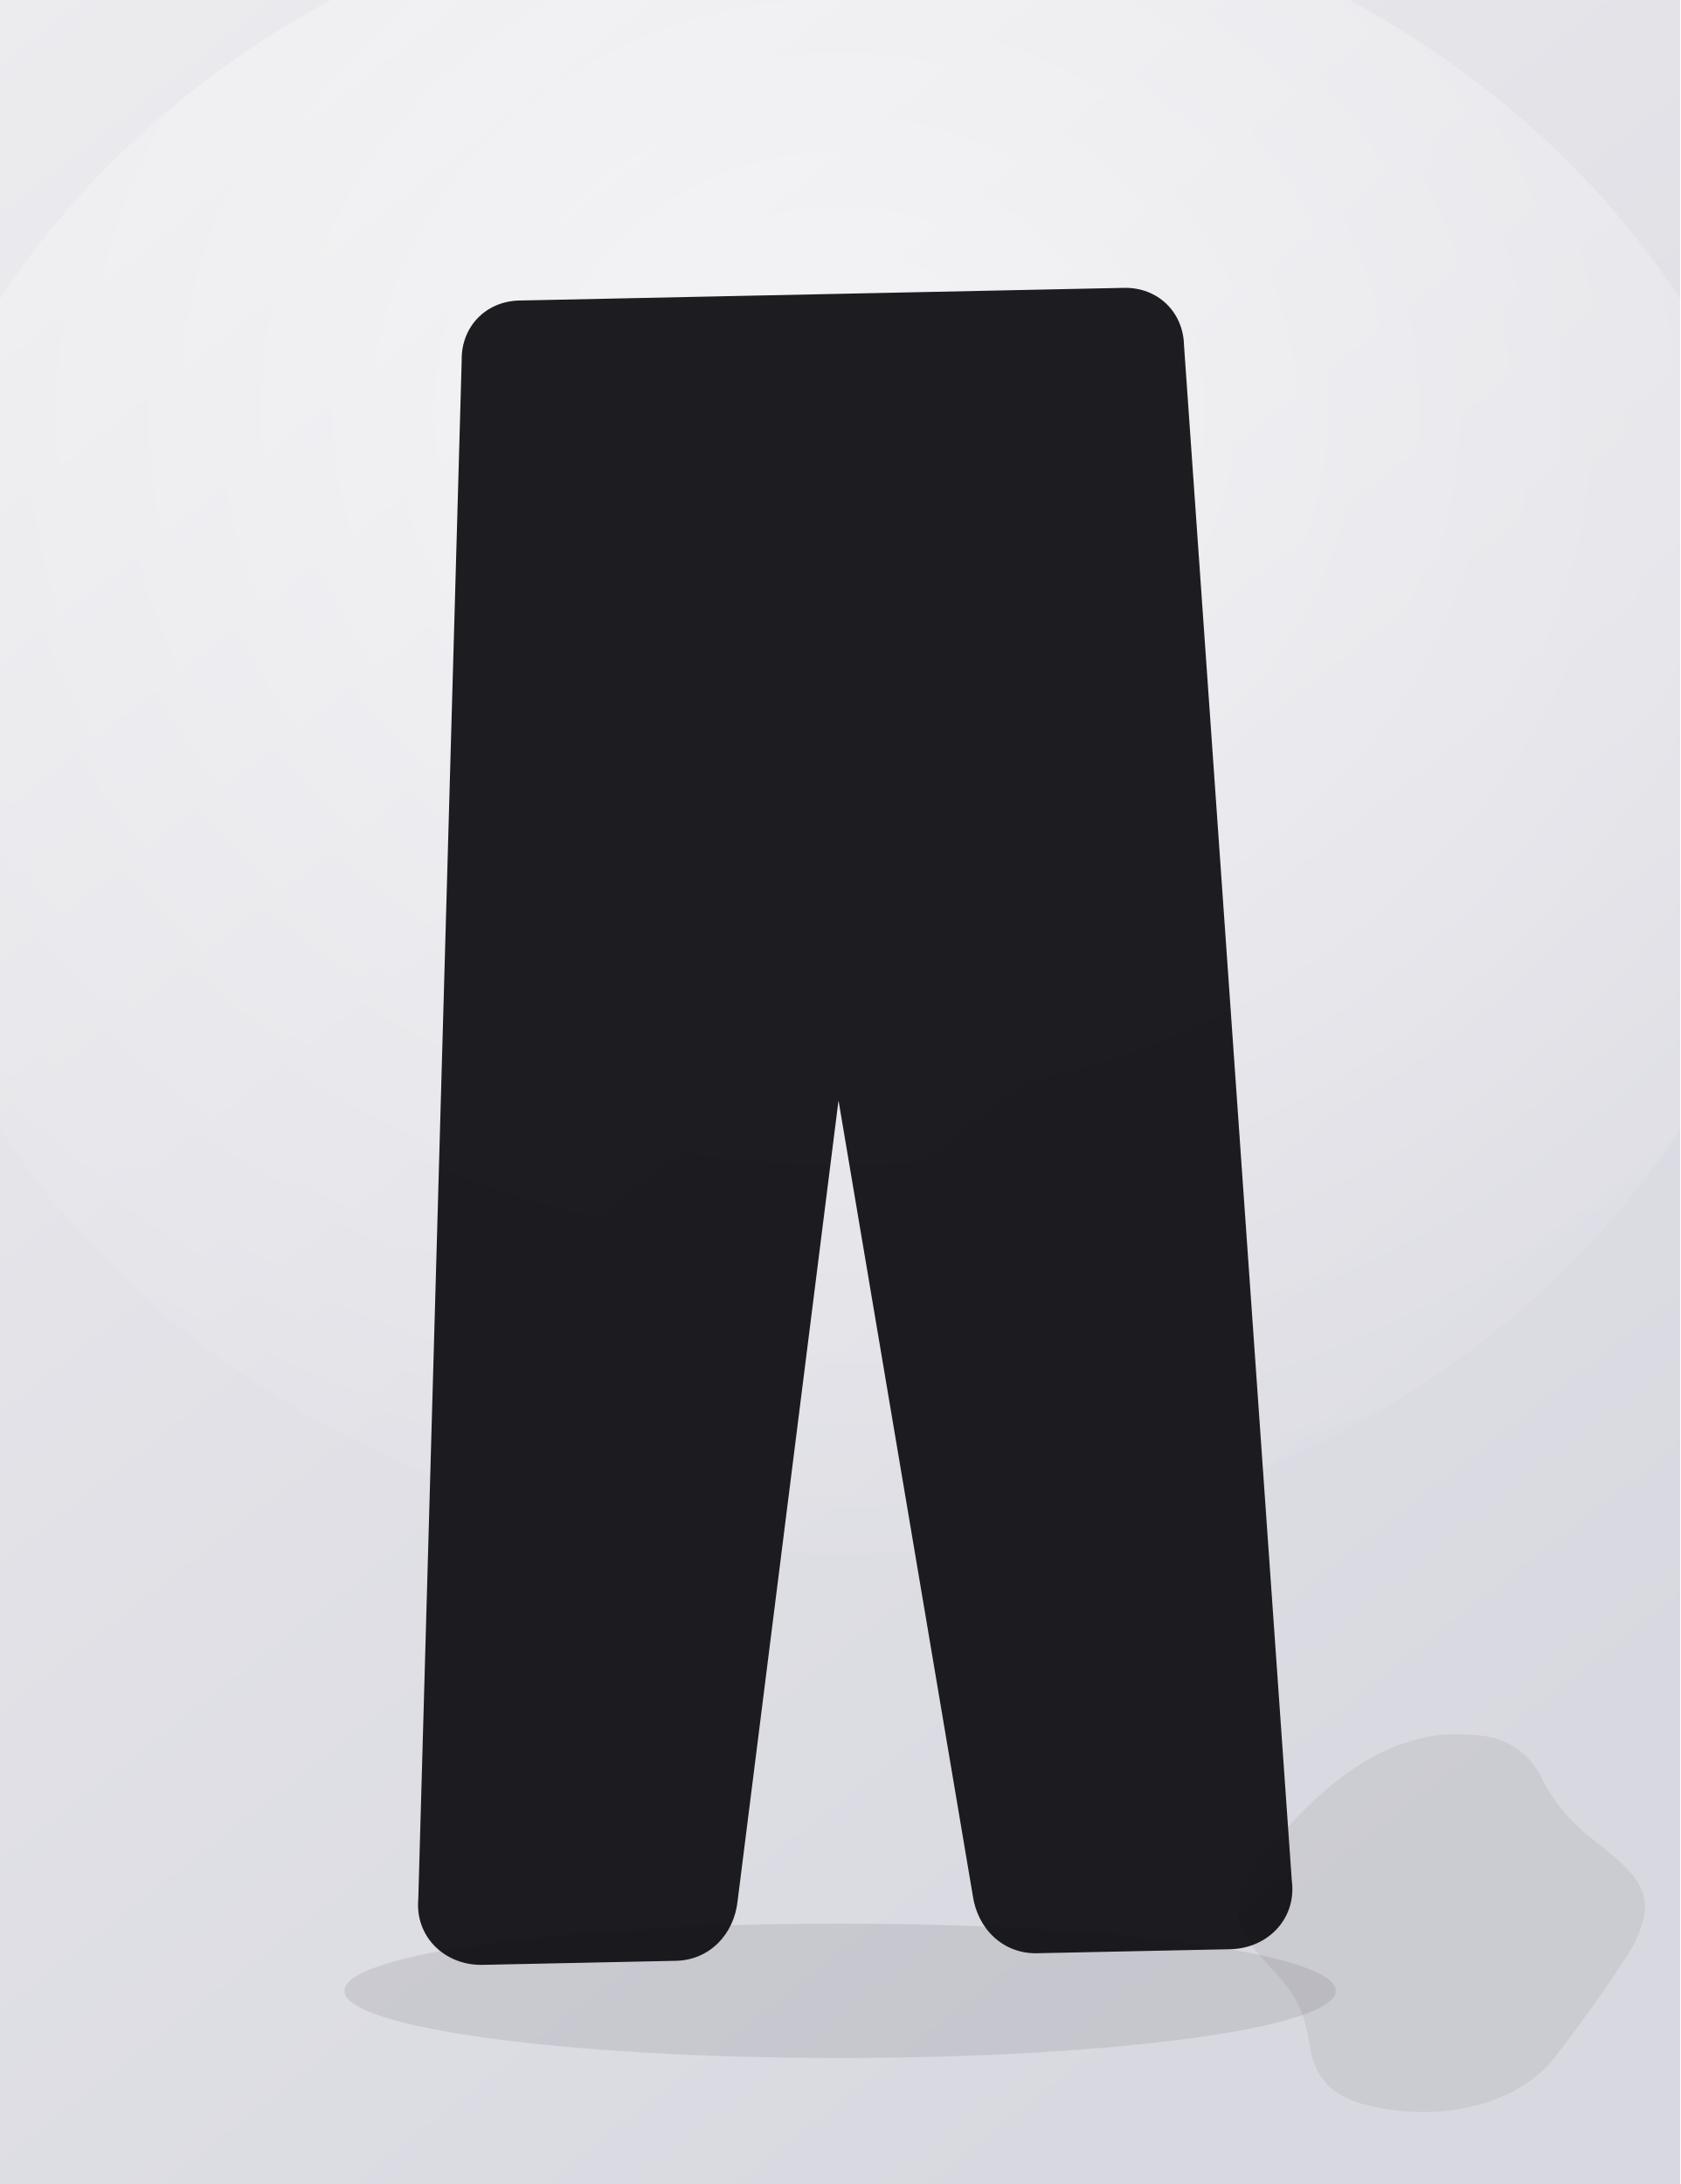
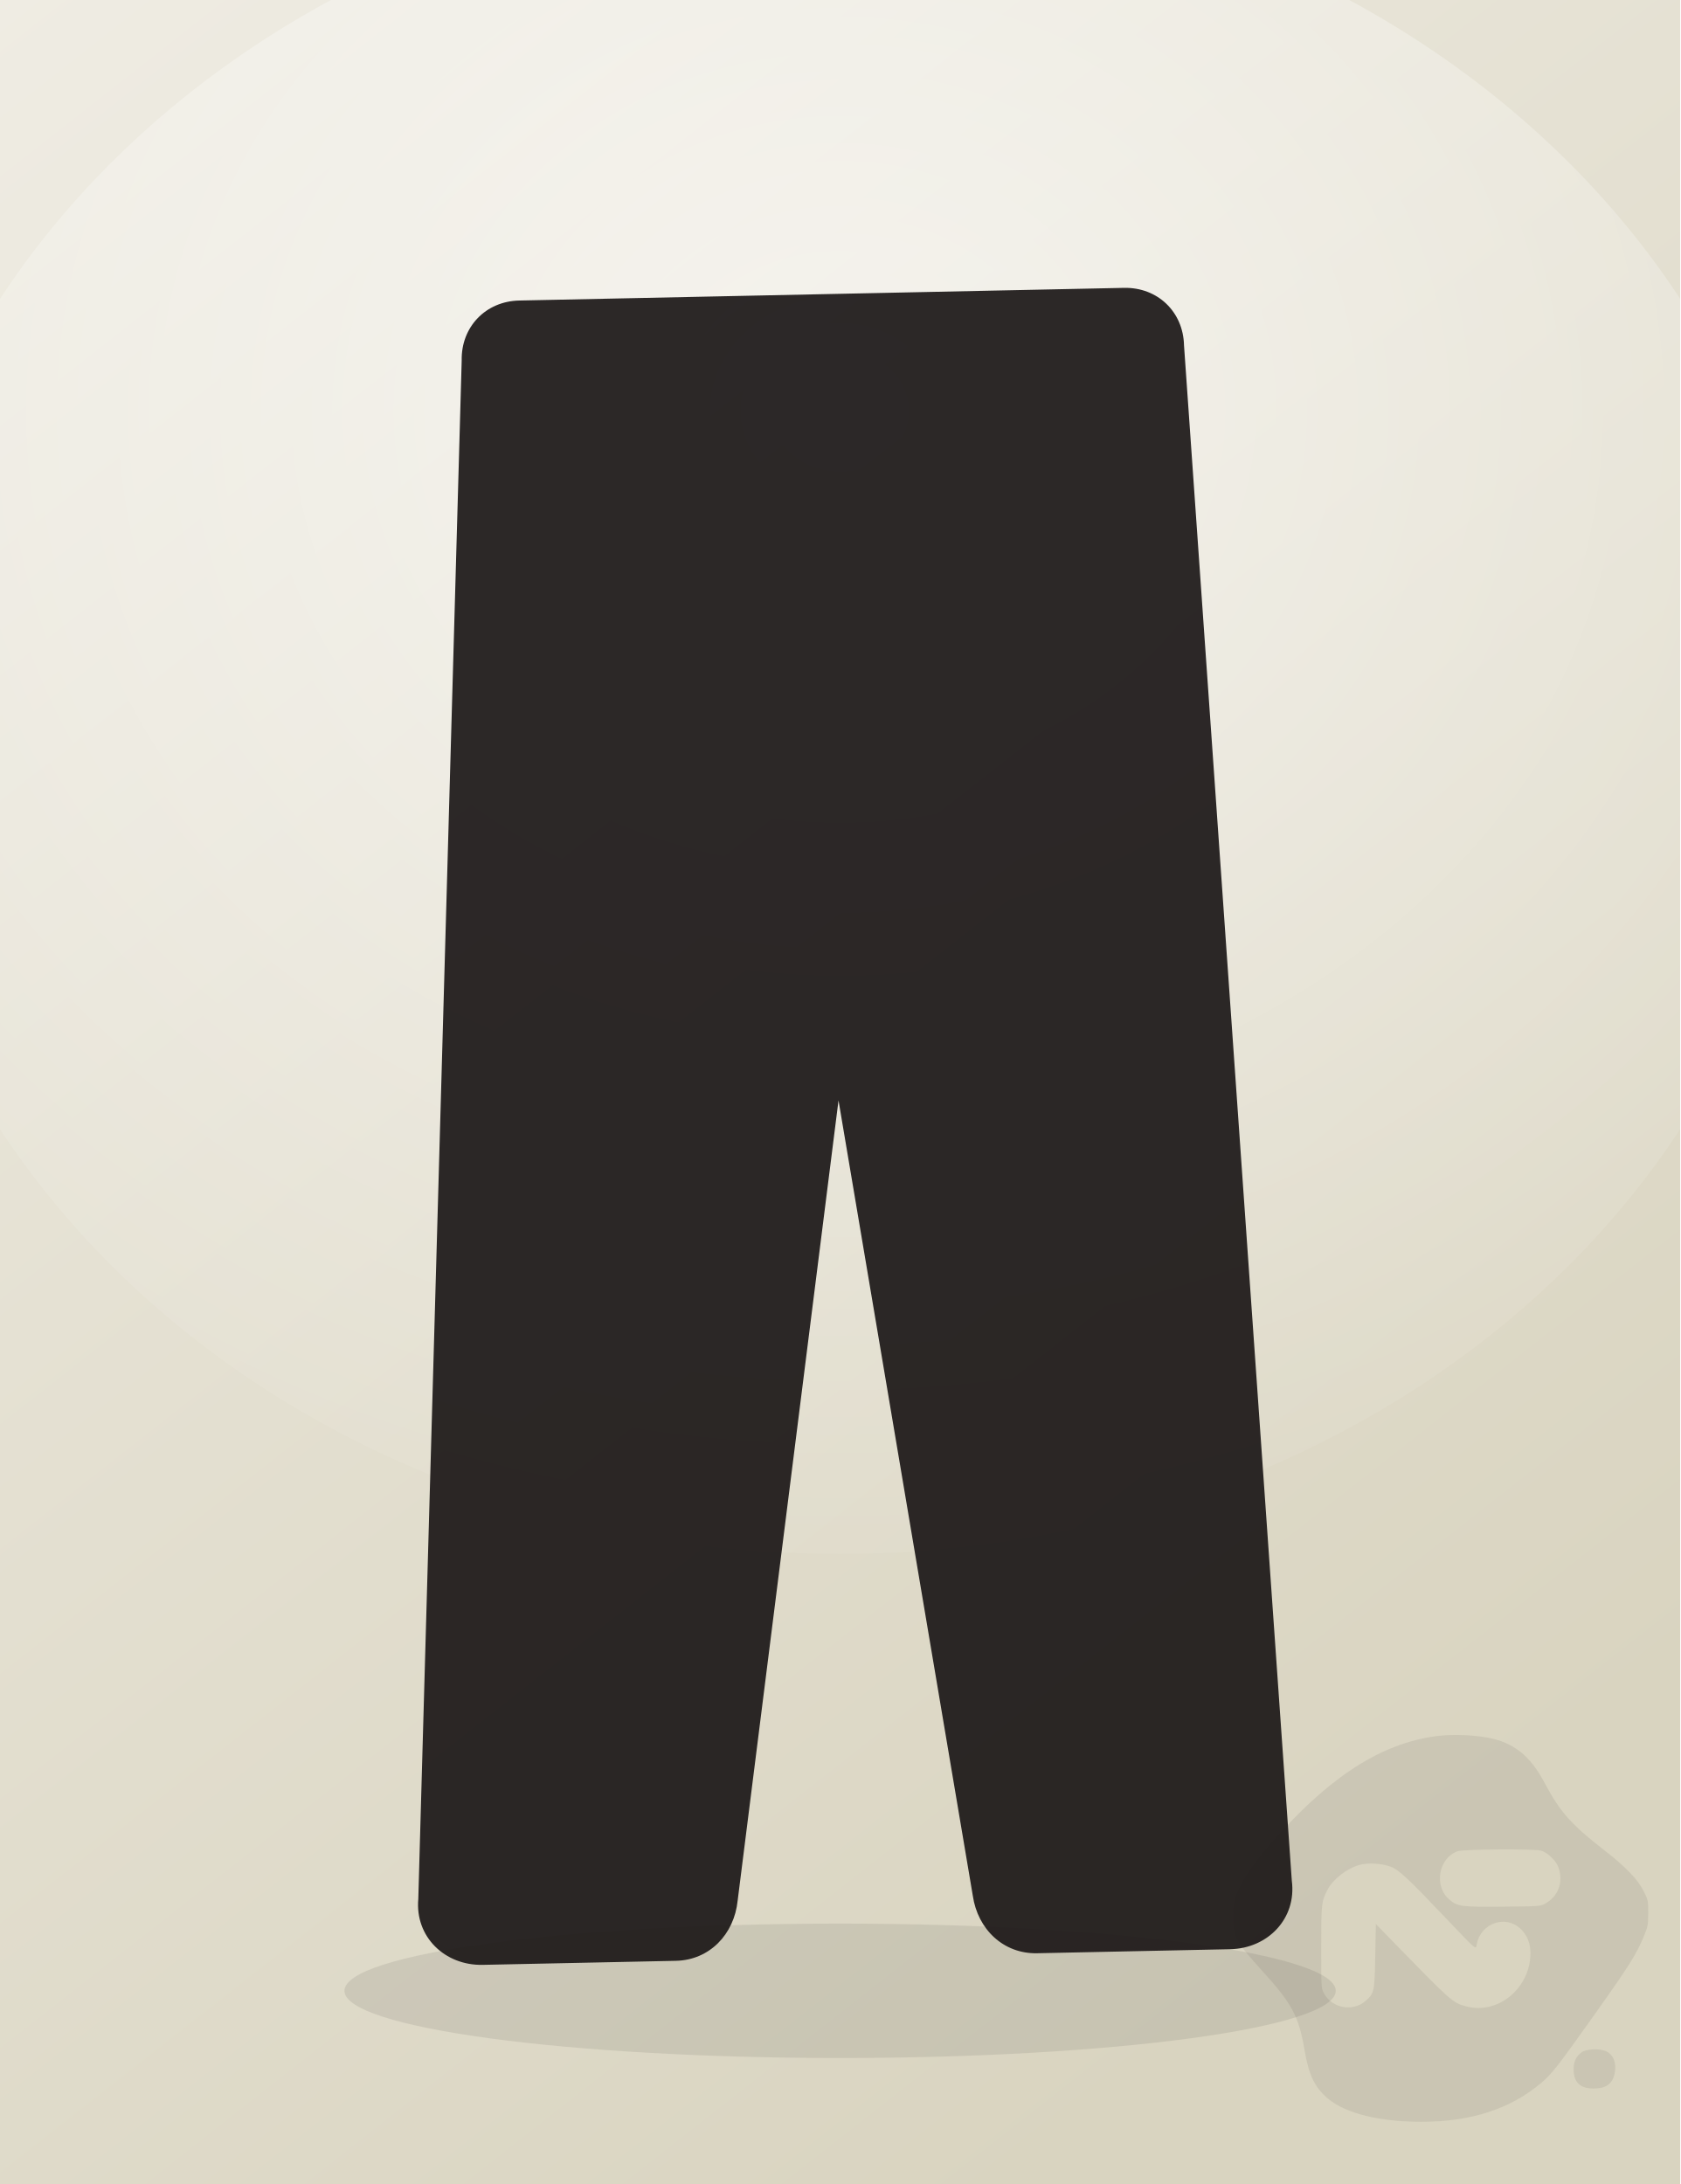
<svg xmlns="http://www.w3.org/2000/svg" viewBox="0 0 400 520" width="400" height="520" role="img">
  <defs>
    <linearGradient id="g" x1="0" y1="0" x2="0.6" y2="1">
-       <stop offset="0" stop-color="#ECECEF" />
-       <stop offset="1" stop-color="#D8D8E0" />
+       <stop offset="0" stop-color="#EFECE3" />
+       <stop offset="1" stop-color="#D9D4C0" />
    </linearGradient>
    <radialGradient id="v" cx="0.5" cy="0.32" r="0.75">
      <stop offset="0" stop-color="#fff" stop-opacity="0.55" />
      <stop offset="1" stop-color="#fff" stop-opacity="0" />
    </radialGradient>
  </defs>
  <rect width="400" height="520" fill="url(#g)" />
  <ellipse cx="200" cy="170" rx="230" ry="200" fill="url(#v)" />
-   <g opacity="0.07" transform="translate(286 402) scale(0.95)">
-     <path d="M 58.24 11.86 C 44.96 14.03, 32.72 22.03, 19.51 37.17 C 10.57 47.42, 8 53.4, 9.91 59.57 C 10.78 62.41, 12.02 64.09, 17.91 70.5 C 23.78 76.86, 25.9 81.23, 27.18 89.53 C 28.44 97.69, 32.76 102.23, 41.3 104.37 C 58.7 108.73, 76.43 104.99, 86.54 94.83 C 89.8 91.55, 105.97 68.87, 108.21 64.43 C 111.54 57.83, 112 53.79, 109.9 49.53 C 108.51 46.72, 105.25 43.41, 99.47 38.96 C 92.52 33.59, 88.61 29.02, 85.11 22.13 C 82.54 17.09, 78.37 13.76, 72.74 12.27 C 69.81 11.49, 61.88 11.27, 58.24 11.86" fill="#0B0B0F" />
+   <g opacity="0.08" transform="translate(286 402) scale(0.95)">
+     <path d="M 60 11.84 C 46.37 13.24, 33.41 21.13, 19.6 36.43 C 13.46 43.23, 10.38 47.6, 8.77 51.82 C 8.14 53.49, 8.04 54.22, 8.02 57.21 C 8 62.31, 8.67 63.55, 15.46 71.02 C 22.71 78.99, 24.45 82.26, 25.86 90.63 C 26.92 96.95, 28.44 100.07, 31.79 102.86 C 36.22 106.54, 44.71 108.64, 55.19 108.62 C 67.63 108.61, 77.45 105.41, 85.21 98.85 C 87.85 96.61, 89.23 94.84, 98.51 81.78 C 107.27 69.44, 109.01 66.68, 110.9 62.11 C 111.91 59.66, 111.97 59.33, 111.99 56.33 C 112 53.2, 111.98 53.11, 110.88 50.88 C 109.39 47.87, 106.34 44.7, 100.77 40.39 C 92.75 34.17, 89.84 30.88, 86.11 23.84 C 82.95 17.85, 79.57 14.7, 74.53 13.02 C 71.11 11.89, 64.66 11.36, 60 11.84 M 64.19 40.82 C 59.41 42.57, 58.22 49.57, 62.13 52.91 C 64.19 54.68, 65.13 54.8, 75.61 54.7 C 84.52 54.62, 84.97 54.59, 86.07 53.99 C 89.44 52.17, 90.78 48.63, 89.51 44.89 C 88.95 43.25, 86.75 41.11, 85.18 40.67 C 83.36 40.17, 65.63 40.29, 64.19 40.82 M 39.58 44.25 C 36.43 45.14, 32.97 47.84, 31.59 50.51 C 30.1 53.4, 30.04 53.91, 30.04 64.84 C 30.04 75.05, 30.05 75.13, 30.71 76.39 C 32.71 80.17, 37.95 81.14, 41.15 78.33 C 43.34 76.41, 43.42 76.03, 43.58 67.06 L 43.73 59.05 47.18 62.59 C 62.83 78.68, 62.94 78.78, 66.44 79.71 C 74.37 81.82, 82.47 75.08, 82.47 66.37 C 82.47 64.15, 81.84 62.33, 80.53 60.81 C 76.81 56.46, 69.97 58.54, 68.98 64.33 C 68.79 65.49, 68.79 65.49, 61.98 58.32 C 51.73 47.54, 49.53 45.47, 47.46 44.69 C 45.24 43.85, 41.71 43.65, 39.58 44.25" fill="#1B1717" fill-rule="evenodd" />
+     <path d="M 95.42 91.13 C 93.94 92.13, 93.28 93.49, 93.29 95.52 C 93.31 98.73, 94.93 100.28, 98.29 100.28 C 101.31 100.28, 102.93 99.19, 103.51 96.77 C 104.17 94.04, 103.3 91.71, 101.3 90.88 C 99.73 90.22, 96.57 90.36, 95.42 91.13" fill="#1B1717" />
  </g>
-   <ellipse cx="200" cy="474" rx="118" ry="16" fill="#0B0B0F" opacity="0.09" />
+   <ellipse cx="200" cy="474" rx="118" ry="16" fill="#1B1717" opacity="0.09" />
  <g transform="rotate(-1.2 200 280)">
-     <path d="M128 70h144c8 0 14 6 14 14l18 366c1 9-6 16-15 16h-46c-8 0-14-6-15-14l-28-190-28 190c-1 8-7 14-15 14h-46c-9 0-16-7-15-16l18-366c0-8 6-14 14-14z" fill="#0B0B0F" opacity="0.92" />
+     <path d="M128 70h144c8 0 14 6 14 14l18 366c1 9-6 16-15 16h-46c-8 0-14-6-15-14l-28-190-28 190c-1 8-7 14-15 14h-46c-9 0-16-7-15-16l18-366c0-8 6-14 14-14z" fill="#1B1717" opacity="0.92" />
  </g>
</svg>
